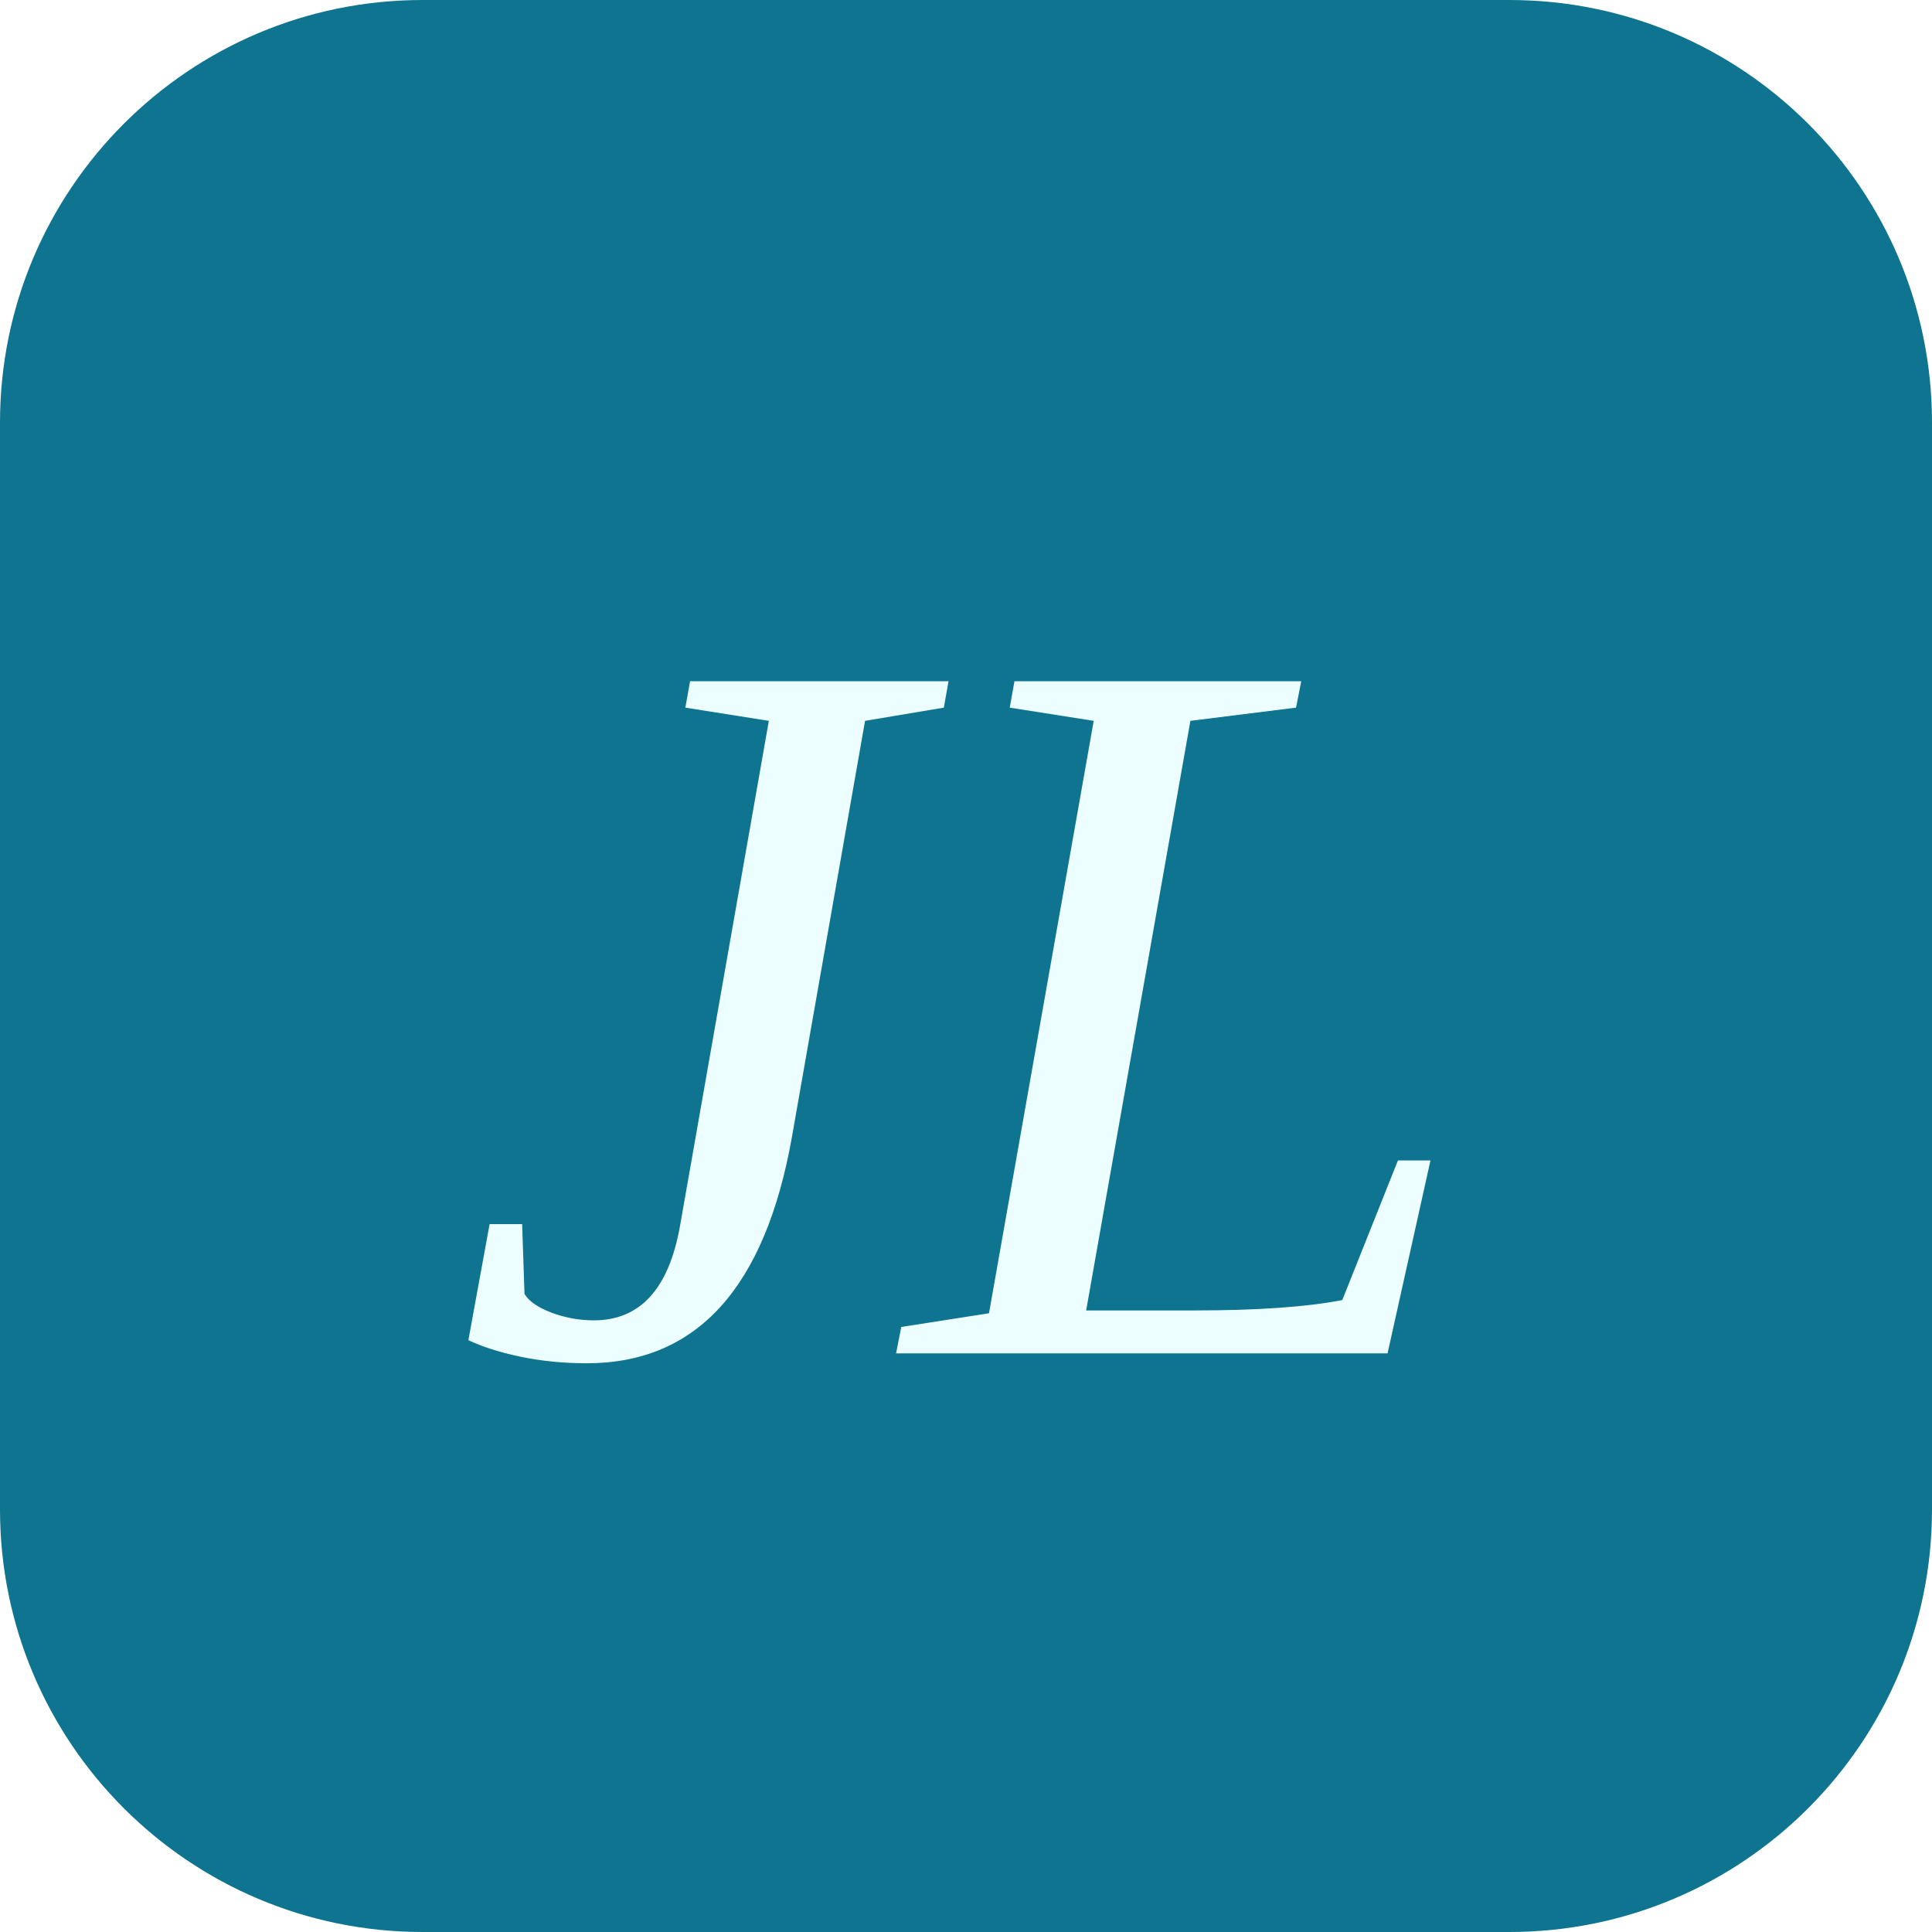
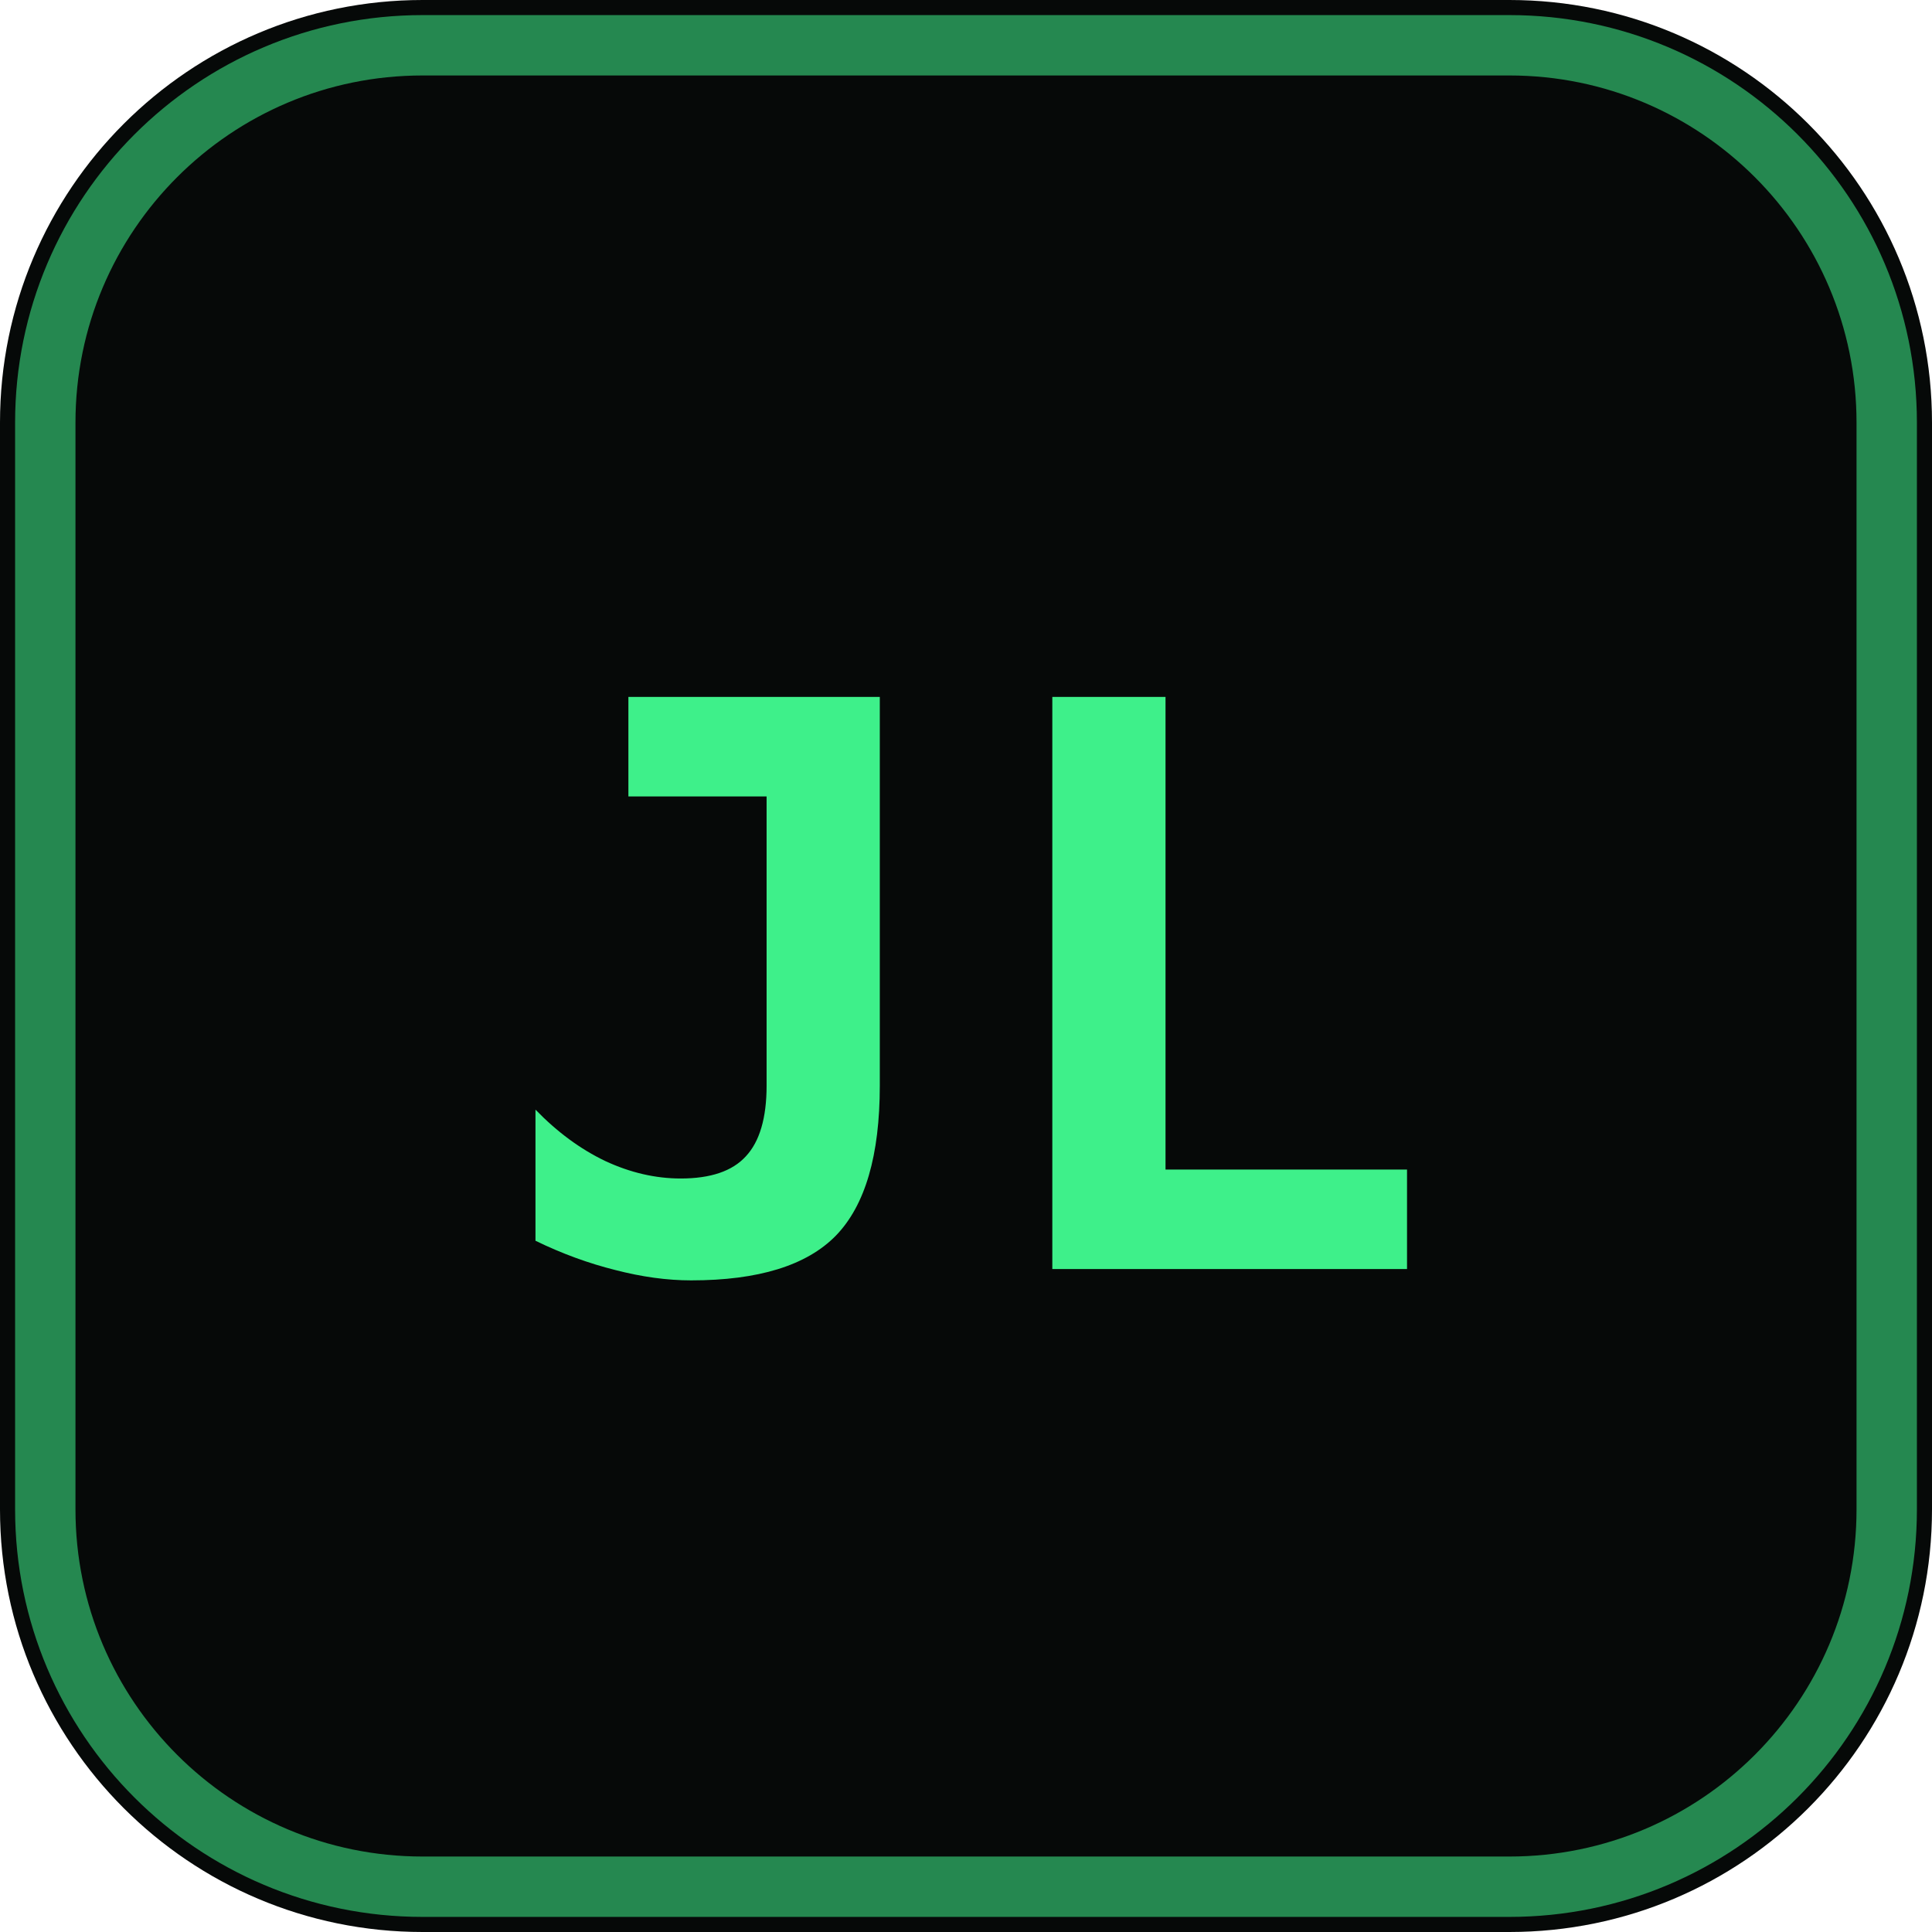
<svg xmlns="http://www.w3.org/2000/svg" viewBox="0 0 64 64" width="64" height="64">
-   <rect width="64" height="64" rx="14" fill="#0e7490" />
-   <text x="50%" y="50%" dy="0.04em" text-anchor="middle" dominant-baseline="central" font-family="Georgia, 'Times New Roman', serif" font-size="34" font-style="italic" fill="#ecfeff">JL</text>
+   <rect width="64" height="64" rx="14" fill="#060908" />
+   <rect x="1.5" y="1.5" width="61" height="61" rx="12.5" fill="none" stroke="#3ef08a" stroke-opacity="0.55" stroke-width="2" />
+   <text x="50%" y="50%" dy="0.04em" text-anchor="middle" dominant-baseline="central" font-family="ui-monospace, 'SF Mono', Menlo, monospace" font-size="26" font-weight="700" fill="#3ef08a">JL</text>
</svg>
